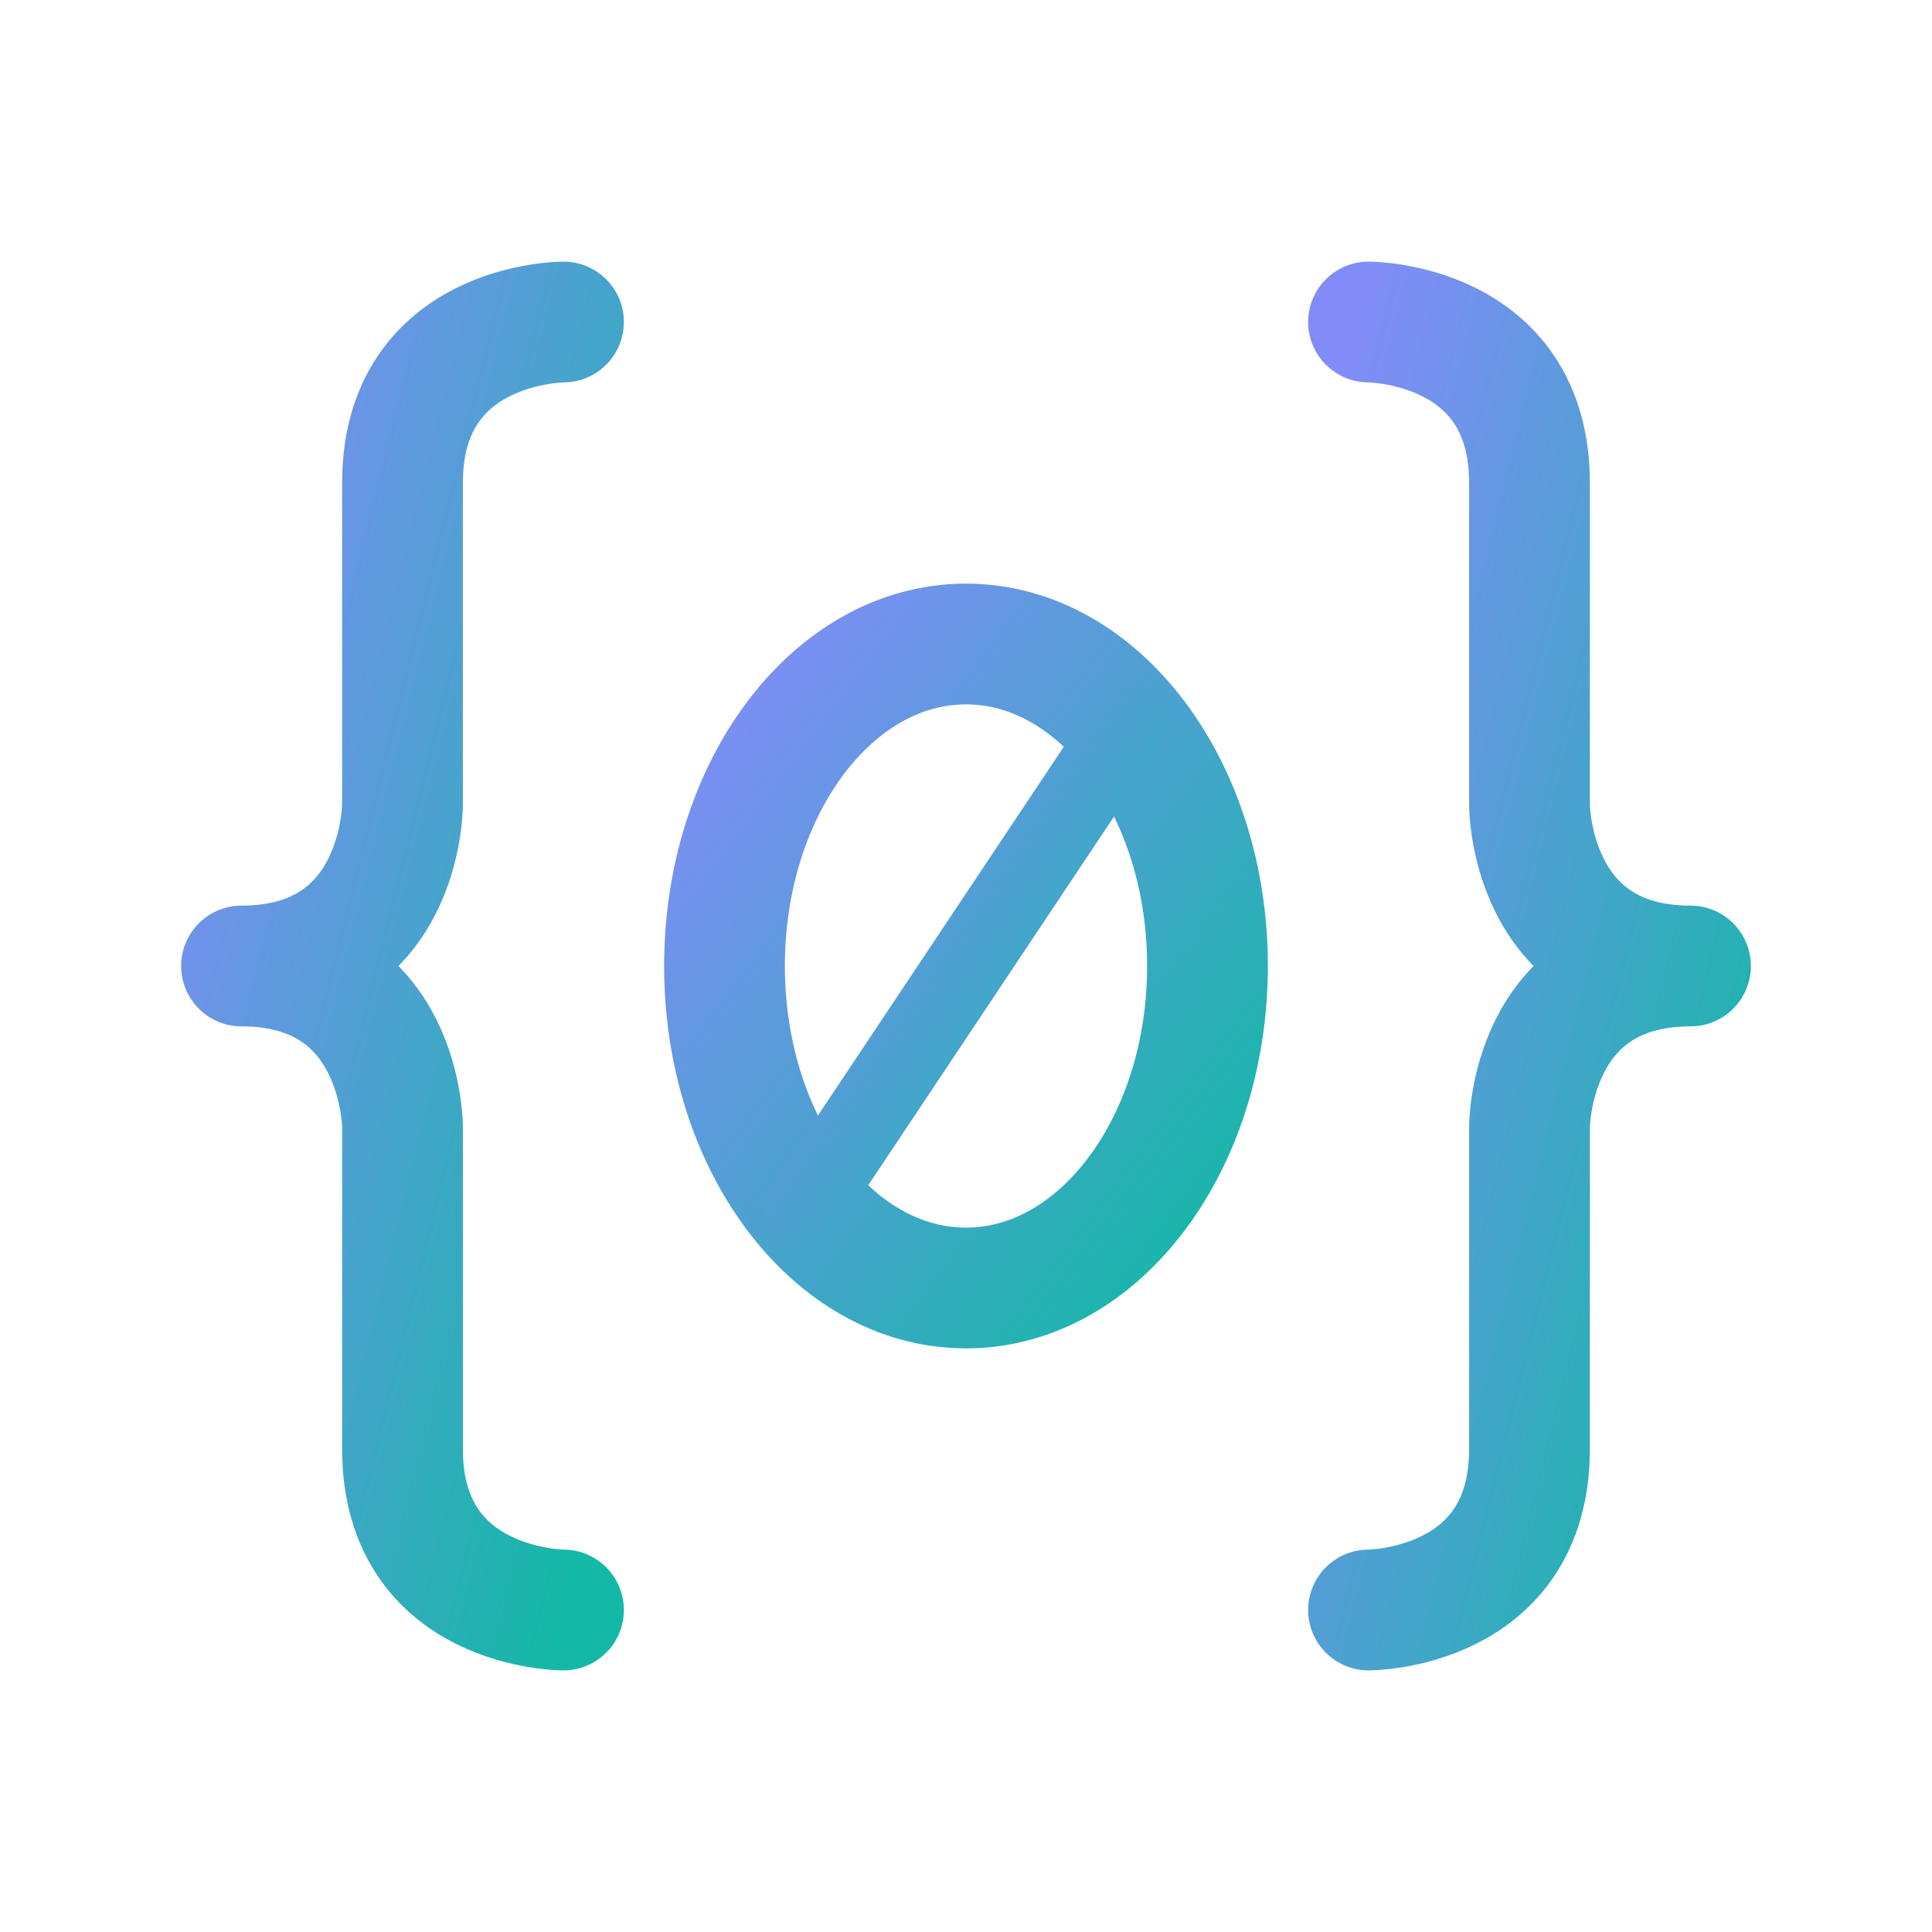
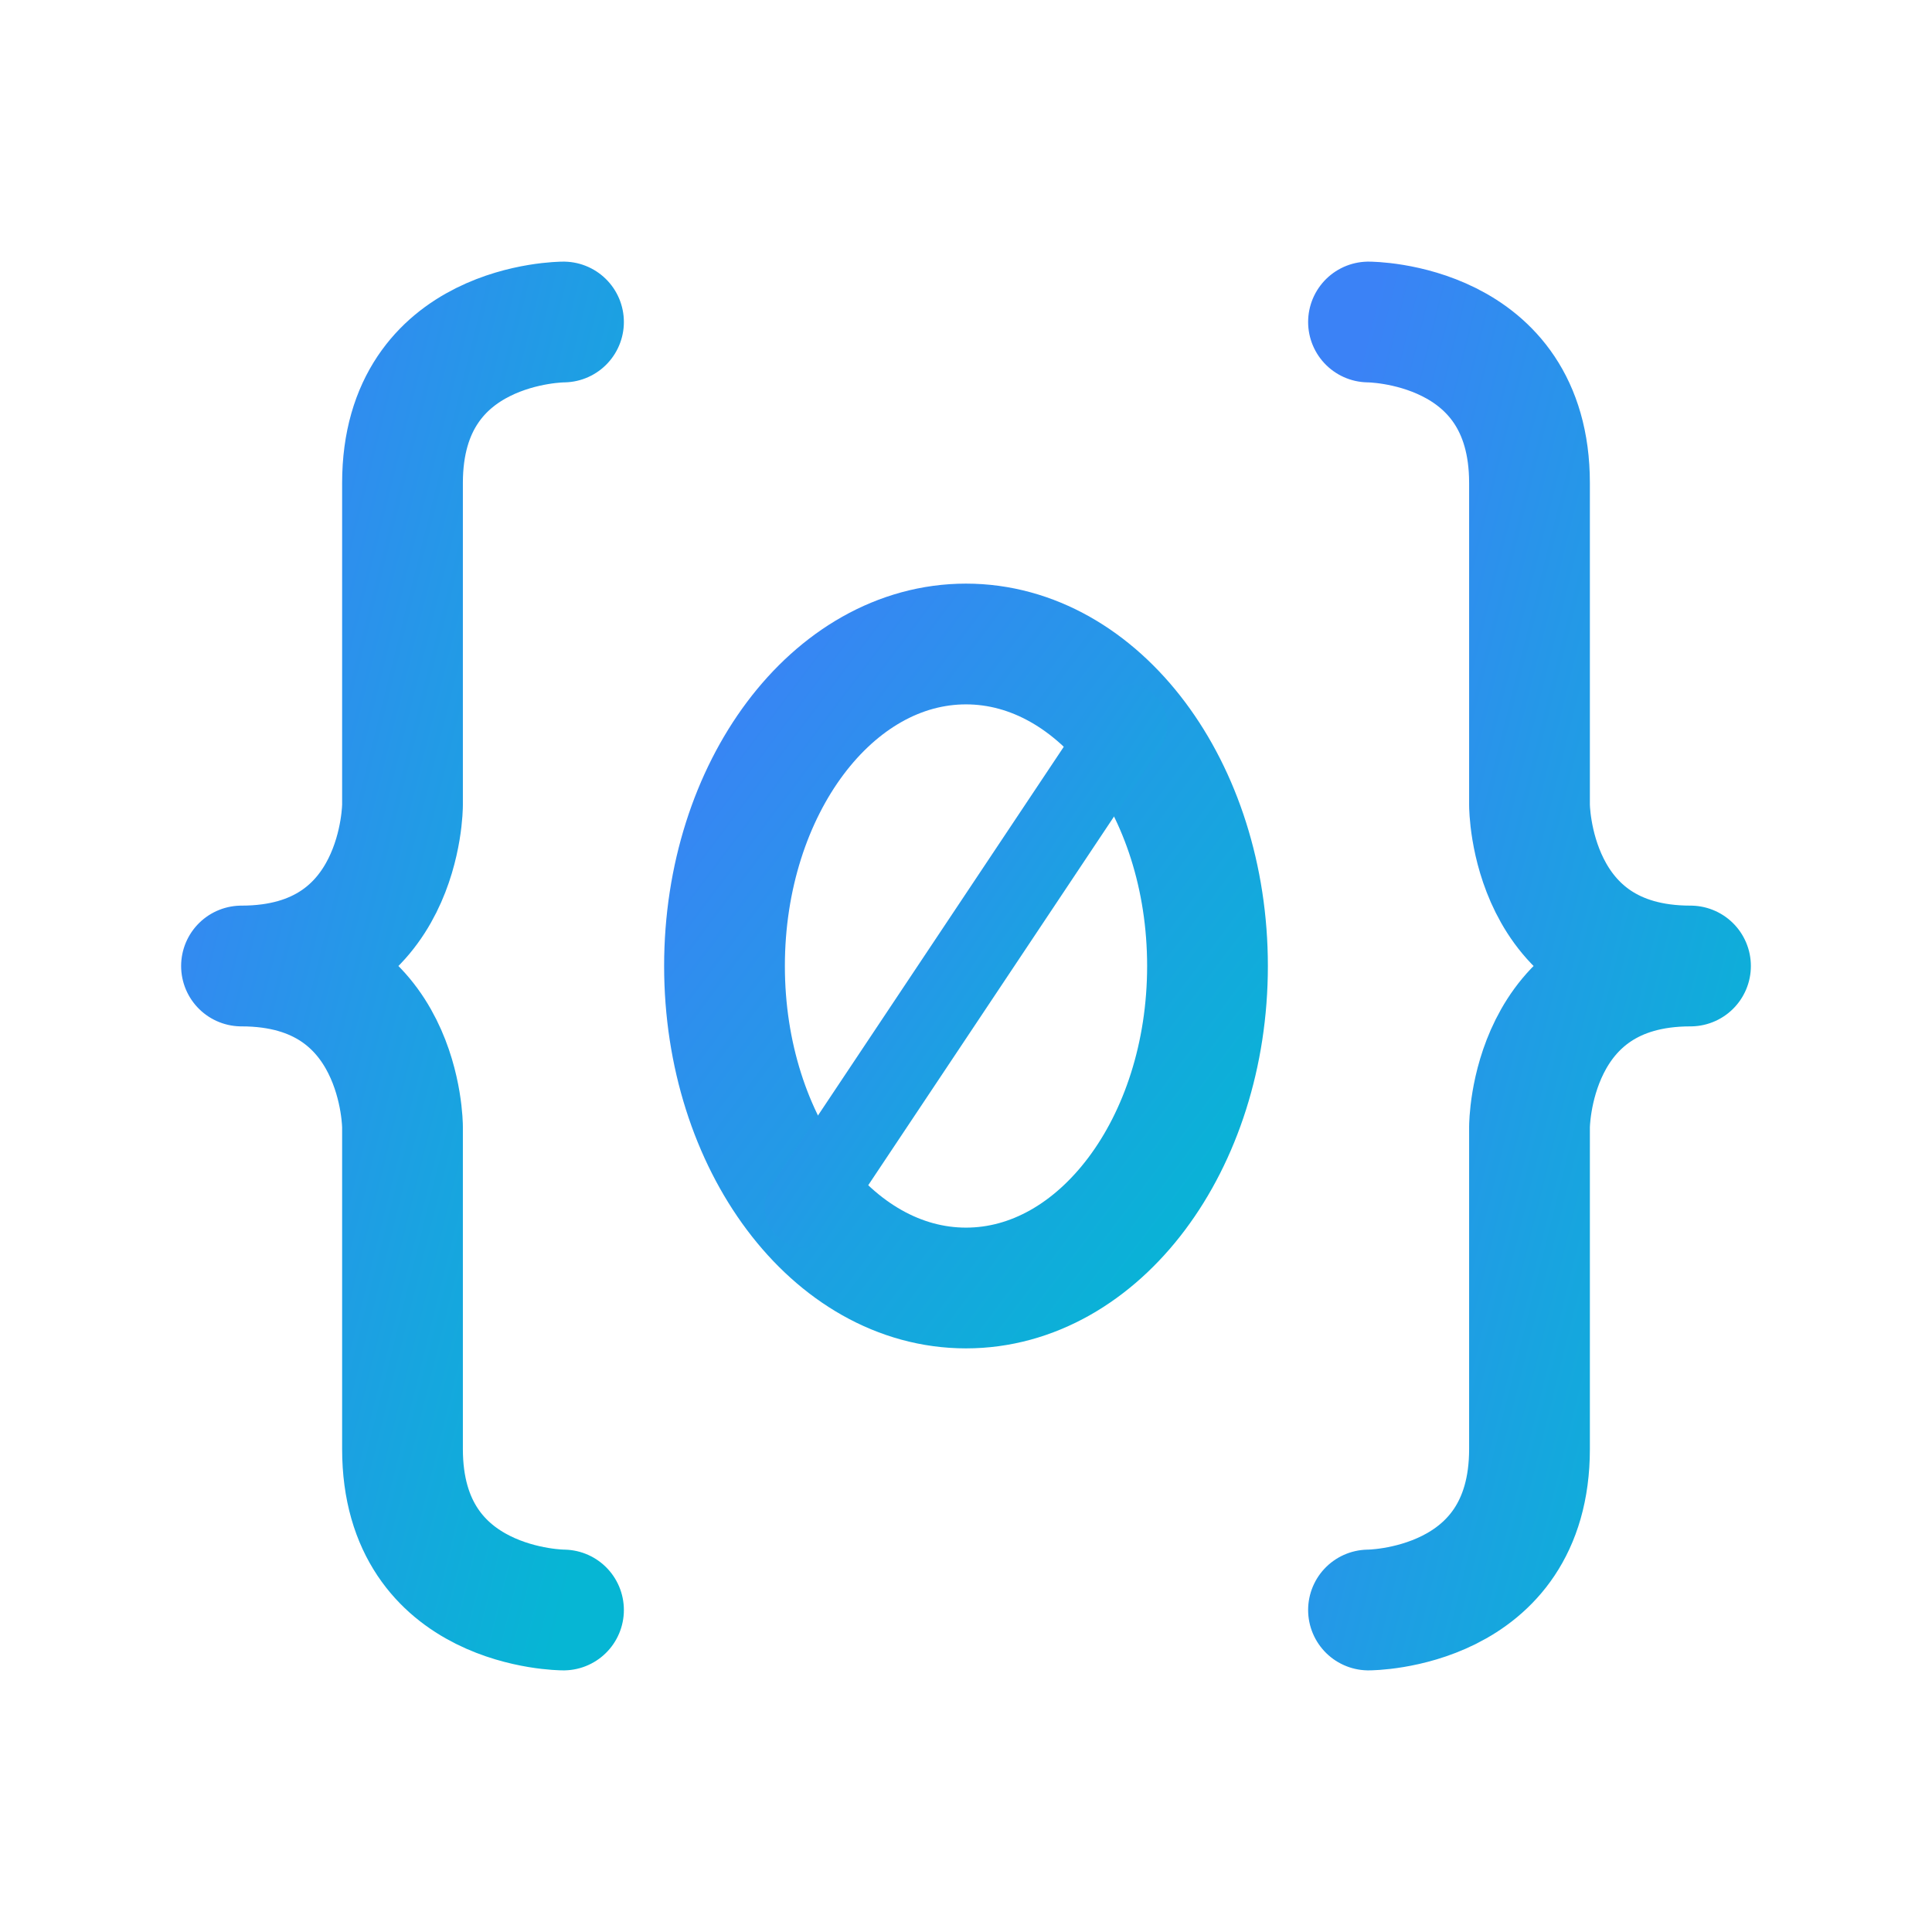
<svg xmlns="http://www.w3.org/2000/svg" viewBox="0 0 48 48" fill="none">
  <defs>
    <linearGradient id="logoGradient" x1="0%" y1="0%" x2="100%" y2="100%">
-       <stop offset="0%" style="stop-color:#818cf8" />
-       <stop offset="100%" style="stop-color:#14b8a6" />
+       <stop offset="0%" style="stop-color:#3b82f6" />
+       <stop offset="100%" style="stop-color:#06b6d4" />
    </linearGradient>
  </defs>
  <path d="M14 8C14 8 10 8 10 12V20C10 20 10 24 6 24C10 24 10 28 10 28V36C10 40 14 40 14 40" stroke="url(#logoGradient)" stroke-width="3" stroke-linecap="round" stroke-linejoin="round" fill="none" />
  <path d="M34 8C34 8 38 8 38 12V20C38 20 38 24 42 24C38 24 38 28 38 28V36C38 40 34 40 34 40" stroke="url(#logoGradient)" stroke-width="3" stroke-linecap="round" stroke-linejoin="round" fill="none" />
  <ellipse cx="24" cy="24" rx="6" ry="8" stroke="url(#logoGradient)" stroke-width="3" fill="none" />
  <line x1="20" y1="30" x2="28" y2="18" stroke="url(#logoGradient)" stroke-width="2" stroke-linecap="round" />
</svg>
